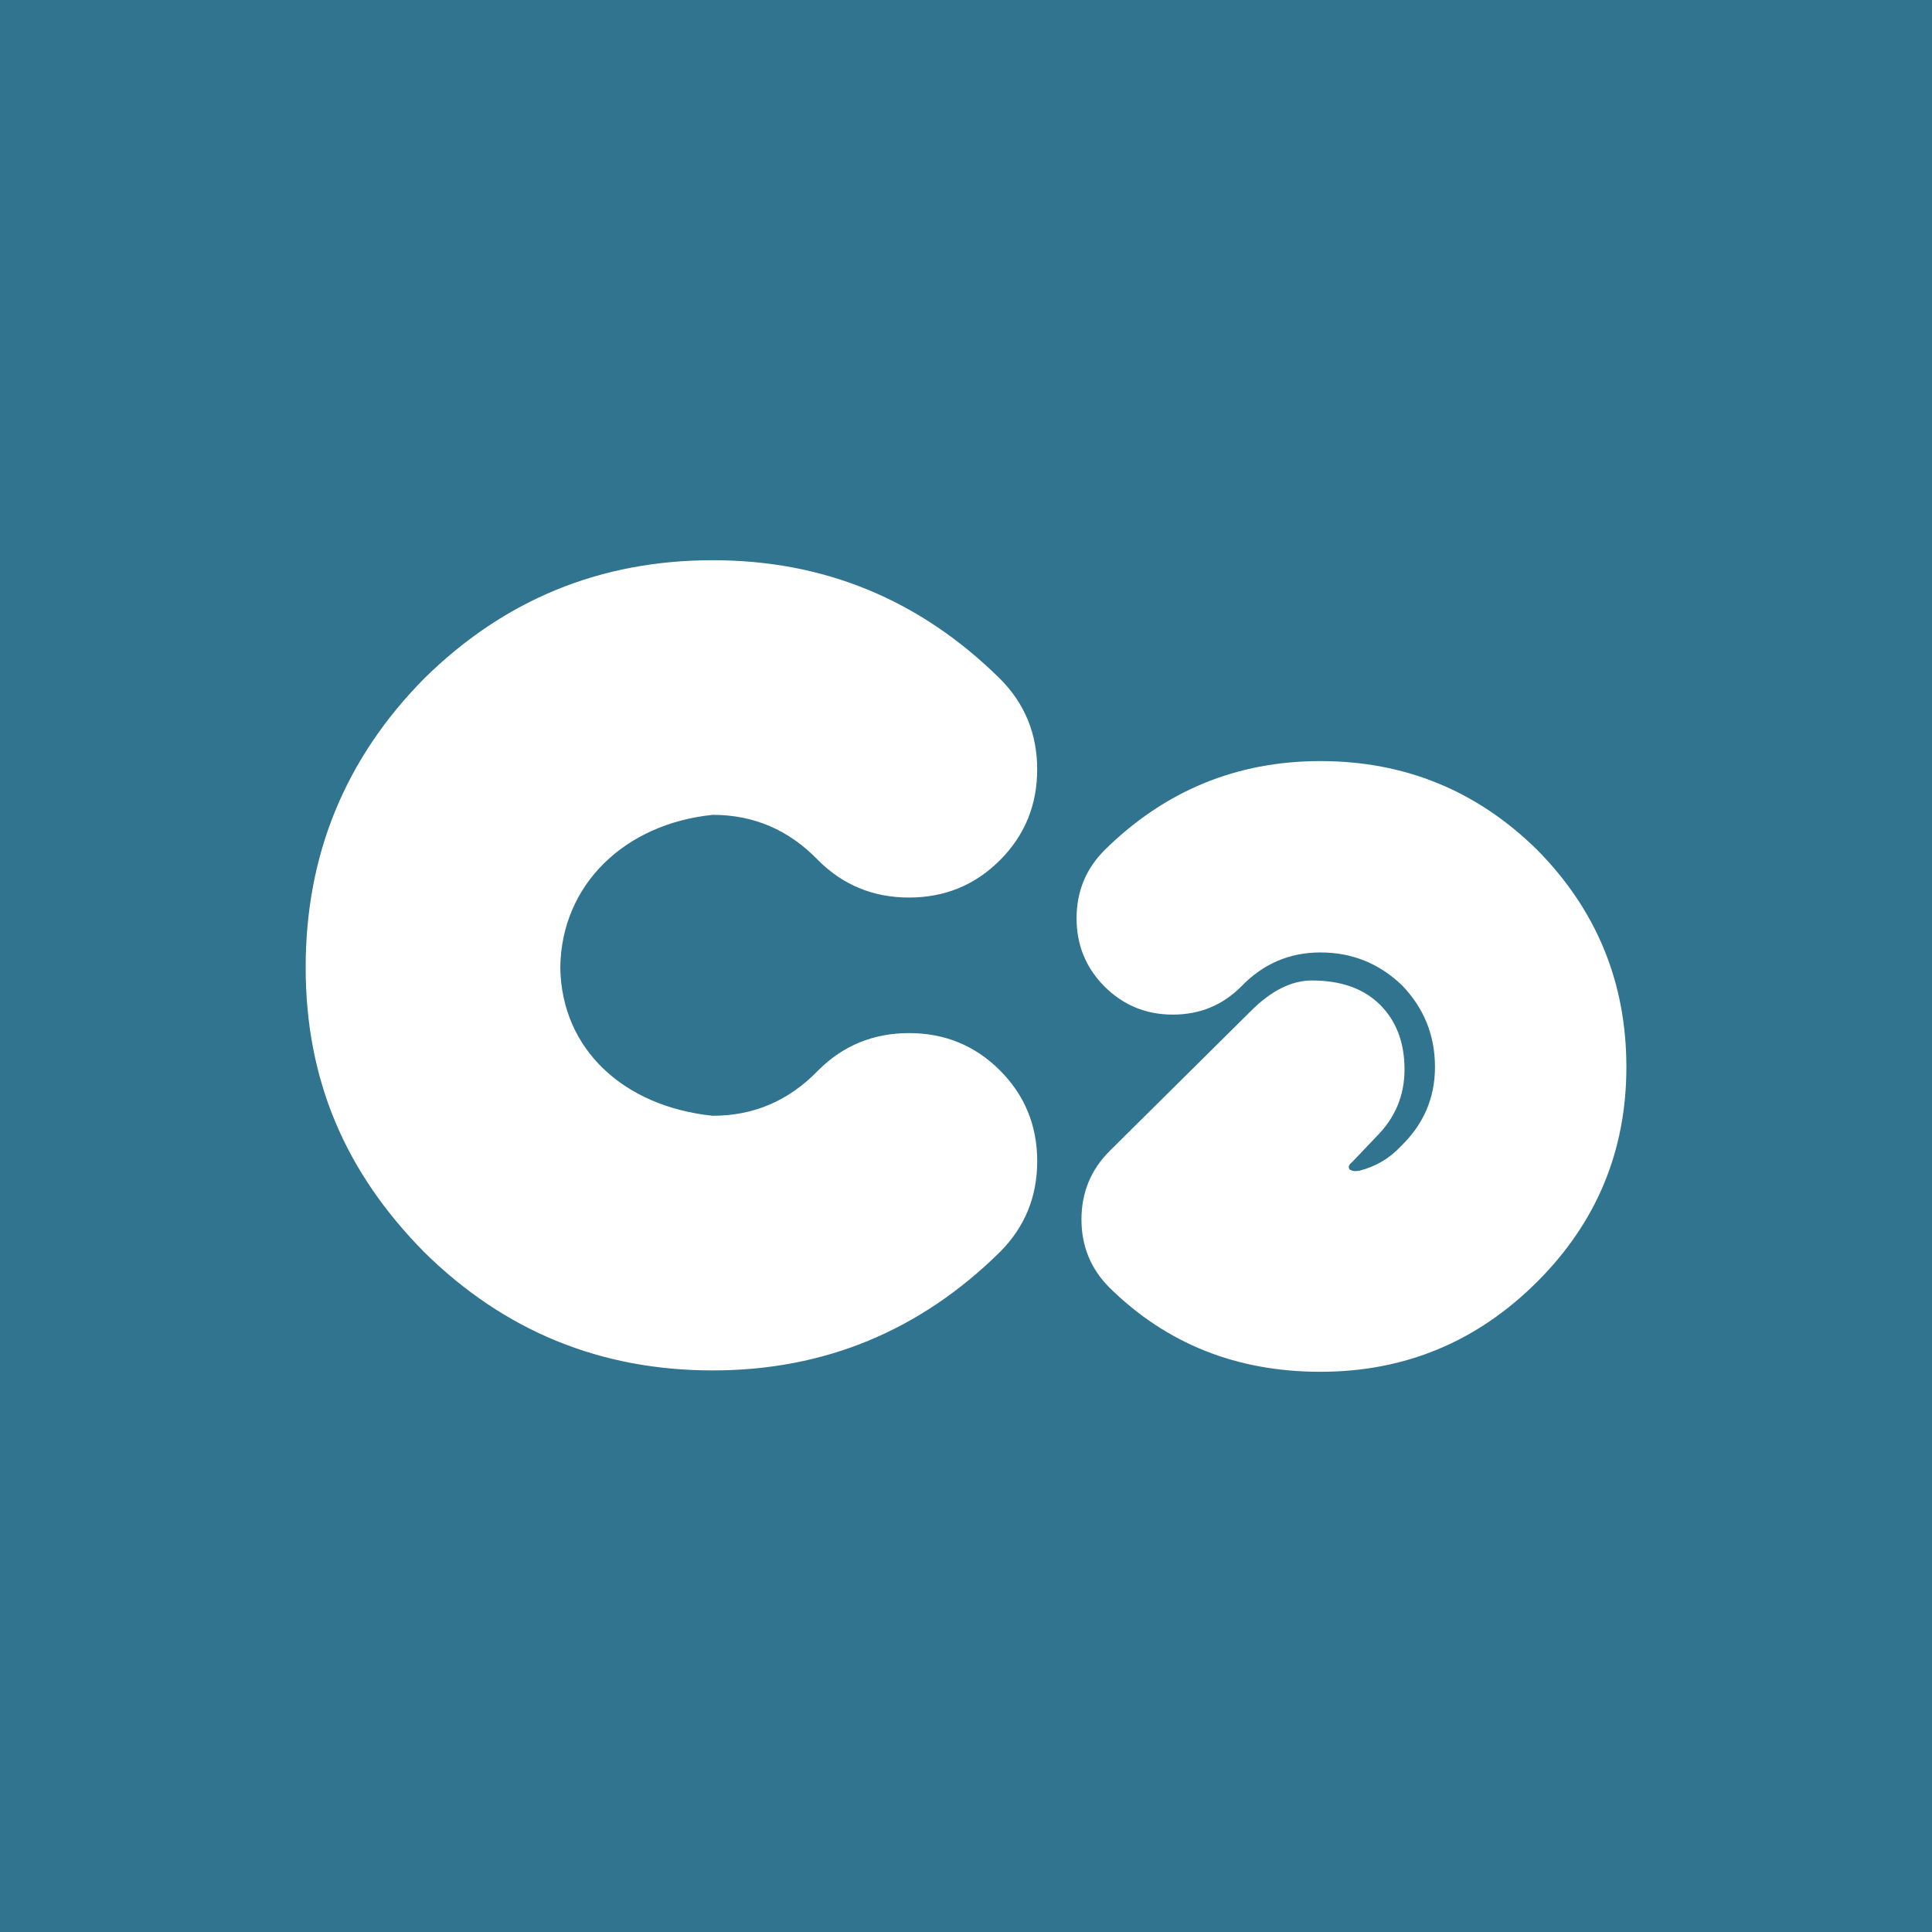
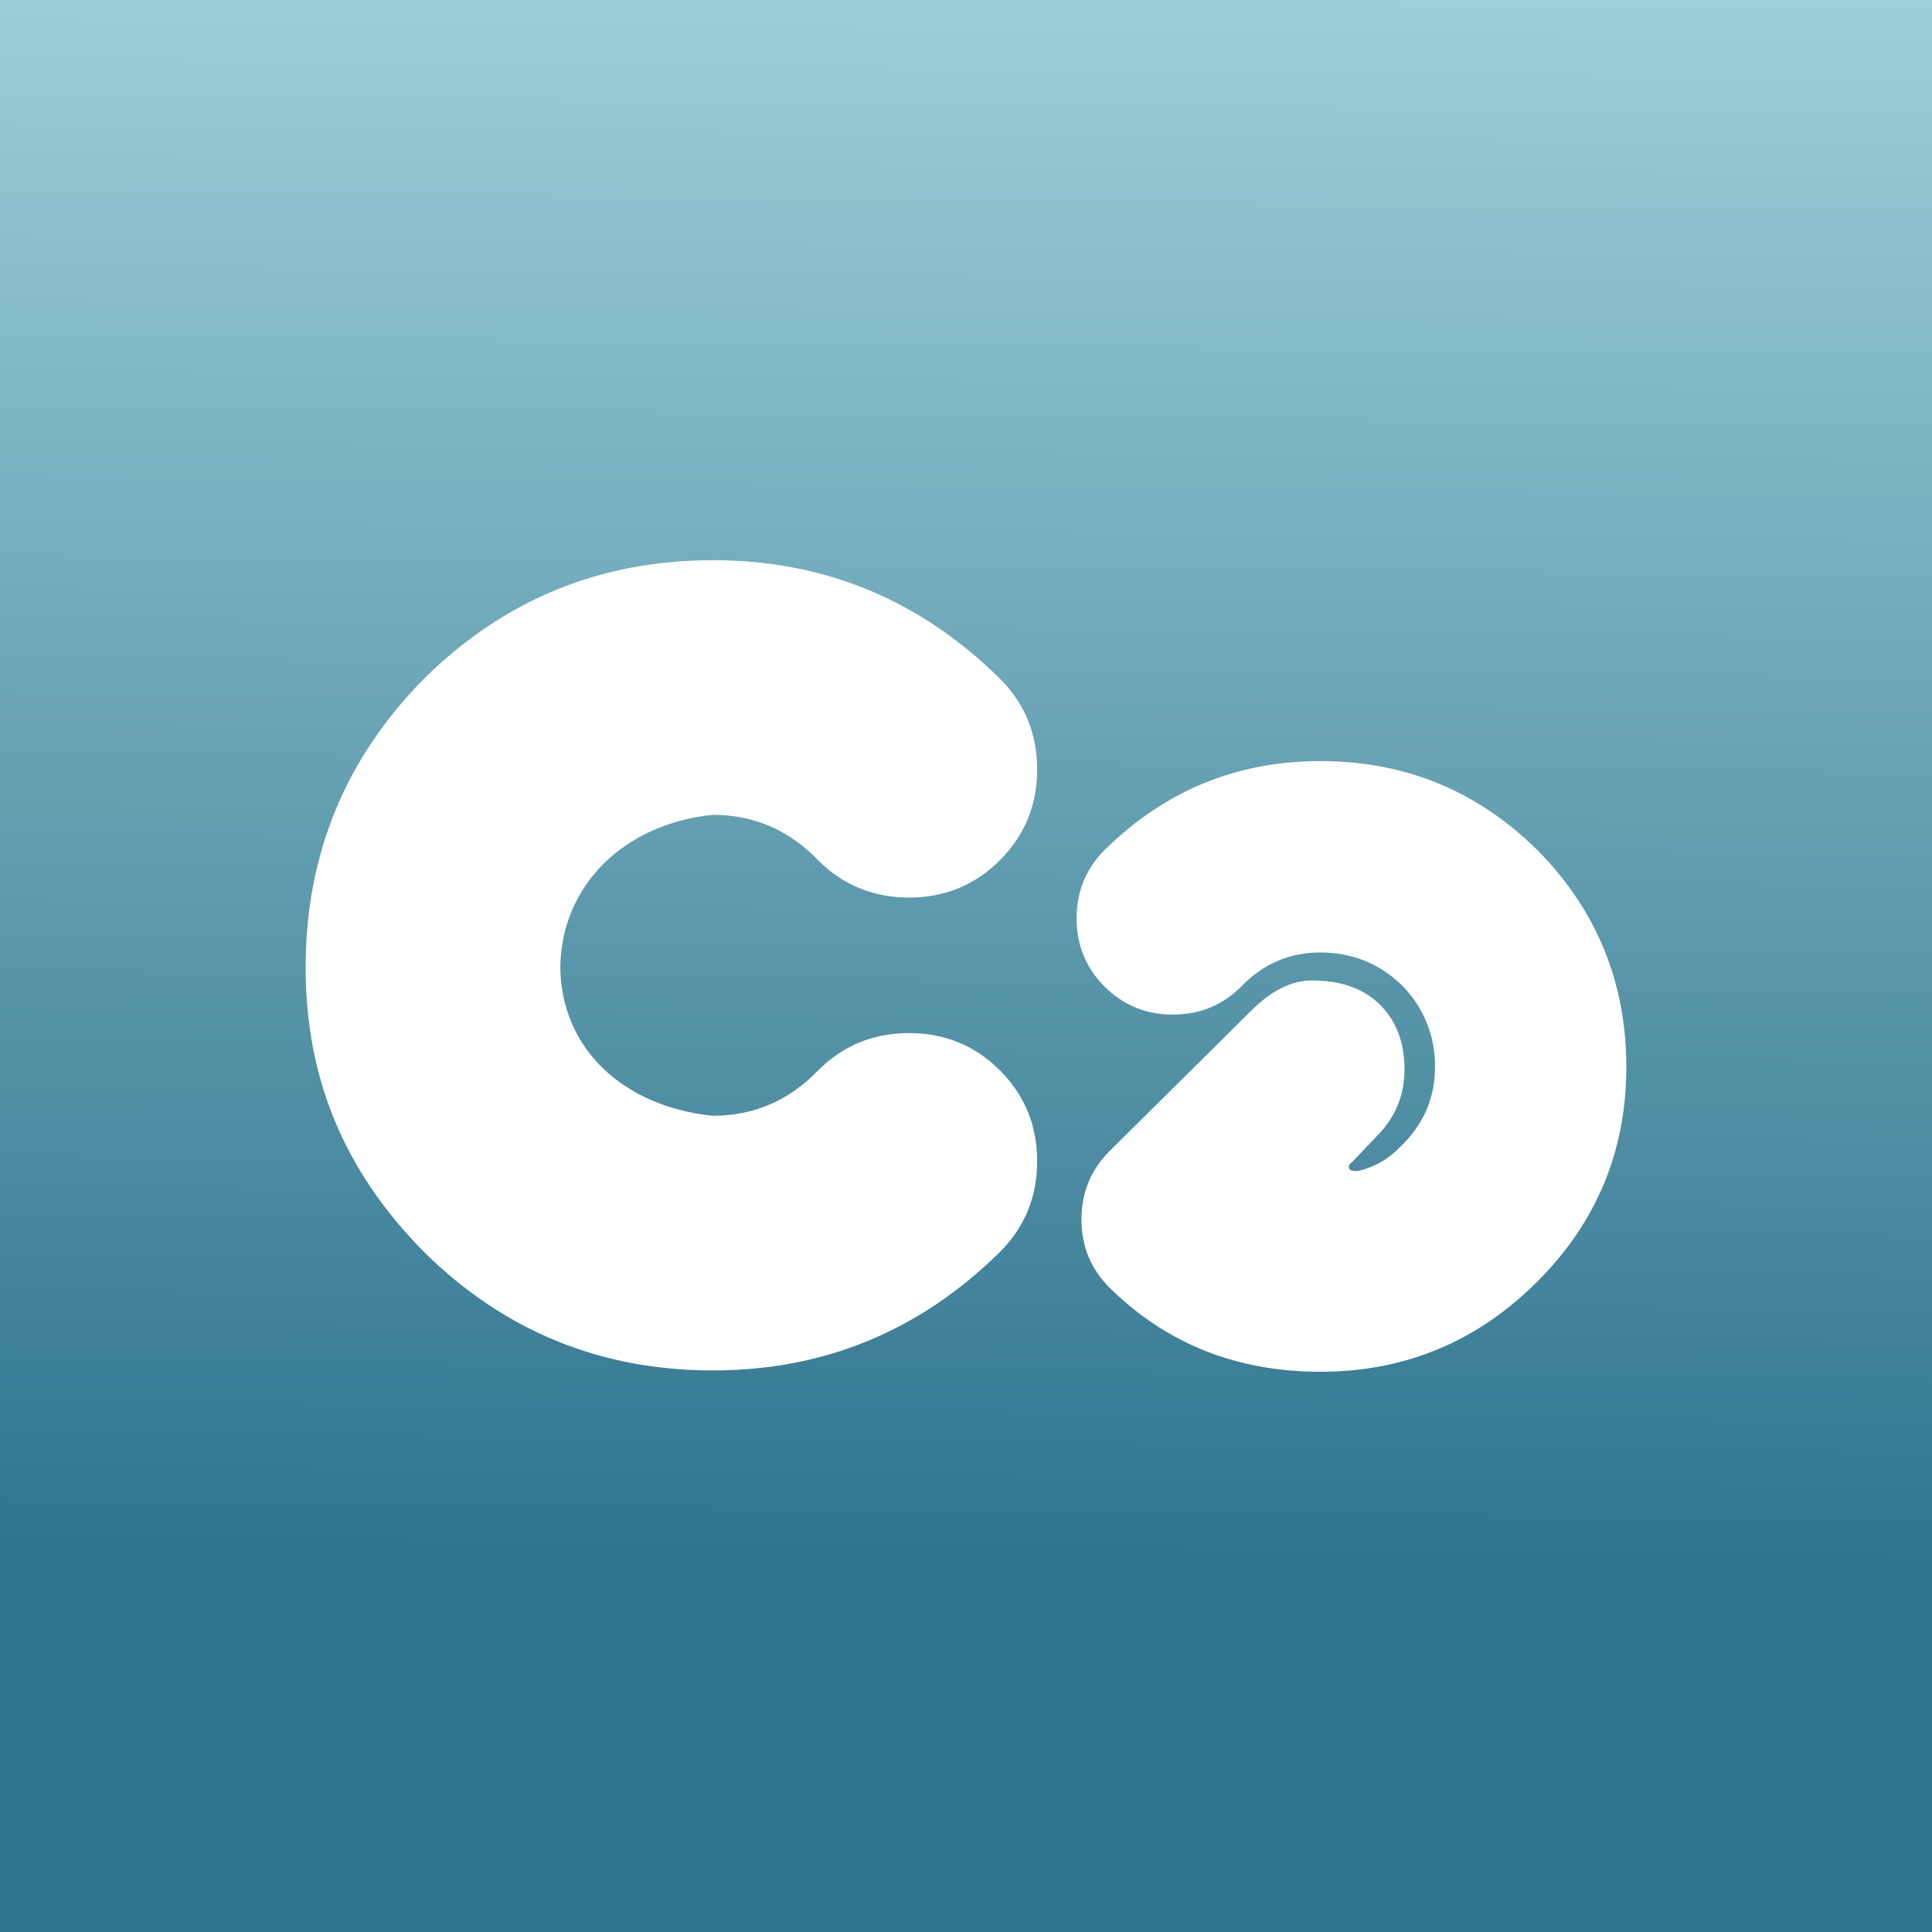
- <svg xmlns="http://www.w3.org/2000/svg" width="512.0px" height="512.0px" viewBox="0 0 512.0 512.0" version="1.1" id="SVGRoot" xml:space="preserve">
-   <defs id="defs66" />
-   <g id="layer1">
-     <path id="rect136" style="fill:#31748f;fill-opacity:1;stroke-width:0.996" d="M 0,0 V 512 H 512 V 0 Z" />
-     <g id="g17" style="font-weight:400;font-family:'OTADESIGN Rounded';letter-spacing:0;word-spacing:0;fill:#ffffff" transform="matrix(2.084719,0,0,2.084719,76.82065,146.382)">
-       <g transform="matrix(0.26953,0,0,0.26953,-55.341,-52.023)" id="g11" style="fill:#ffffff" />
-       <g transform="matrix(3.6954,0,0,3.6954,208.34,-284.25)" clip-rule="evenodd" fill-rule="evenodd" stroke-linejoin="round" stroke-miterlimit="2" id="g15" style="fill:#ffffff">
-         <path d="m -41.831,77.19 c -3.868,0 -7.178,1.358 -9.931,4.073 -2.716,2.752 -4.073,6.063 -4.073,9.931 5.054,0.05 6.082,0.013 8.752,0.001 0.002,-4.51e-4 0.004,-6.05e-4 0.007,-0.001 0.038,-2.842 2.21,-4.935 5.245,-5.245 1.414,0 2.623,0.521 3.627,1.563 0.855,0.855 1.897,1.282 3.126,1.282 1.226,0 2.268,-0.427 3.124,-1.282 0.855,-0.856 1.283,-1.898 1.283,-3.126 0,-1.226 -0.428,-2.267 -1.283,-3.123 -2.753,-2.716 -6.045,-4.073 -9.876,-4.073 z m -5.252,14.006 c -3.445,-5.593 -3.467,0.085 -8.752,-0.001 0,3.868 1.358,7.041 4.074,9.793 2.753,2.716 6.062,4.073 9.931,4.073 3.832,0 7.124,-1.358 9.877,-4.073 0.855,-0.856 1.283,-1.897 1.283,-3.123 0,-1.228 -0.428,-2.27 -1.283,-3.126 -0.856,-0.855 -1.898,-1.282 -3.124,-1.282 -1.229,0 -2.271,0.427 -3.126,1.282 -1.004,1.042 -2.214,1.562 -3.627,1.562 -3.035,-0.311 -5.208,-2.263 -5.246,-5.106 -0.002,1.1e-5 -0.004,-1.2e-5 -0.006,0 z m 26.154,-7.096 c -2.88,0 -5.354,1.02 -7.423,3.061 -0.643,0.643 -0.964,1.425 -0.964,2.347 0,0.923 0.321,1.706 0.964,2.349 0.643,0.642 1.427,0.964 2.348,0.964 0.923,0 1.707,-0.321 2.349,-0.964 0.755,-0.783 1.663,-1.174 2.726,-1.174 1.089,0 2.026,0.377 2.809,1.132 0.755,0.783 1.133,1.72 1.133,2.81 0,1.062 -0.392,1.97 -1.175,2.726 -0.391,0.419 -0.867,0.699 -1.425,0.839 -0.141,0.028 -0.252,0.014 -0.336,-0.042 -0.056,-0.085 -0.028,-0.168 0.085,-0.252 l 0.838,-0.881 c 0.643,-0.643 0.965,-1.412 0.965,-2.306 0,-0.922 -0.279,-1.663 -0.838,-2.223 -0.559,-0.559 -1.342,-0.839 -2.349,-0.839 -0.699,0 -1.397,0.349 -2.096,1.048 l -4.865,4.822 c -0.643,0.644 -0.965,1.427 -0.965,2.349 0,0.923 0.321,1.705 0.965,2.348 1.957,1.929 4.375,2.894 7.255,2.894 2.907,0 5.394,-1.034 7.463,-3.103 2.041,-2.041 3.062,-4.501 3.062,-7.38 0,-2.907 -1.021,-5.395 -3.062,-7.464 -2.069,-2.041 -4.556,-3.061 -7.463,-3.061 z" clip-rule="evenodd" fill-rule="nonzero" stroke-miterlimit="2" stroke-width="0" id="path13" style="fill:#ffffff" />
-       </g>
-     </g>
+ <svg xmlns="http://www.w3.org/2000/svg" xmlns:xlink="http://www.w3.org/1999/xlink" xml:space="preserve" viewBox="0 0 512 512" height="512" width="512">
+   <defs>
+     <linearGradient id="a">
+       <stop style="stop-color:#31748f;stop-opacity:1" offset="0" />
+       <stop style="stop-color:#9ccfd8;stop-opacity:1" offset="1" />
+     </linearGradient>
+     <linearGradient xlink:href="#a" id="b" x1="254.819" y1="411.542" x2="259.34" y2="-1.41" gradientUnits="userSpaceOnUse" />
+   </defs>
+   <path style="fill:url(#b);fill-opacity:1;stroke-width:.996" d="M0 0v512h512V0Z" />
+   <g style="font-weight:400;font-family:&quot;OTADESIGN Rounded&quot;;letter-spacing:0;word-spacing:0;fill:#fff">
+     <g transform="translate(-38.55 37.929) scale(.5619)" style="fill:#fff" />
+     <path style="fill:#fff" d="M-41.832 77.19c-3.868 0-7.177 1.358-9.93 4.074-2.716 2.752-4.074 6.063-4.074 9.931 0 3.869 1.358 7.04 4.074 9.793 2.753 2.716 6.064 4.073 9.932 4.073 3.831 0 7.122-1.357 9.875-4.073.855-.855 1.283-1.896 1.283-3.123 0-1.228-.428-2.271-1.283-3.127-.856-.855-1.897-1.281-3.123-1.281-1.229 0-2.27.426-3.125 1.281-1.004 1.042-2.213 1.563-3.627 1.563-3.035-.31-5.208-2.263-5.246-5.106.038-2.842 2.21-4.935 5.244-5.246 1.414 0 2.623.52 3.627 1.563.855.855 1.898 1.283 3.127 1.283 1.226 0 2.267-.428 3.123-1.283.855-.856 1.283-1.897 1.283-3.125 0-1.227-.428-2.268-1.283-3.123-2.753-2.716-6.046-4.075-9.877-4.075zm20.902 6.91c-2.88 0-5.353 1.02-7.422 3.06-.642.643-.964 1.426-.964 2.348 0 .923.322 1.706.964 2.35.644.642 1.427.962 2.348.962.924 0 1.707-.32 2.35-.963.754-.783 1.662-1.173 2.724-1.173 1.09 0 2.026.376 2.809 1.13a3.909 3.909 0 0 1 1.135 2.811c0 1.062-.393 1.97-1.176 2.725-.392.419-.868.7-1.426.84-.141.027-.252.012-.336-.044-.056-.084-.028-.168.084-.251l.84-.881c.643-.643.965-1.411.965-2.305 0-.922-.28-1.663-.838-2.223-.559-.559-1.343-.84-2.35-.84-.698 0-1.397.35-2.095 1.05l-4.866 4.822c-.643.643-.964 1.426-.964 2.347 0 .923.321 1.705.964 2.348 1.957 1.93 4.375 2.894 7.254 2.894 2.908 0 5.396-1.034 7.465-3.103 2.041-2.041 3.06-4.5 3.06-7.379 0-2.907-1.019-5.396-3.06-7.465-2.069-2.04-4.557-3.06-7.465-3.06z" transform="translate(511.15 -446.2) scale(7.70387)" clip-rule="evenodd" fill-rule="evenodd" />
  </g>
</svg>
